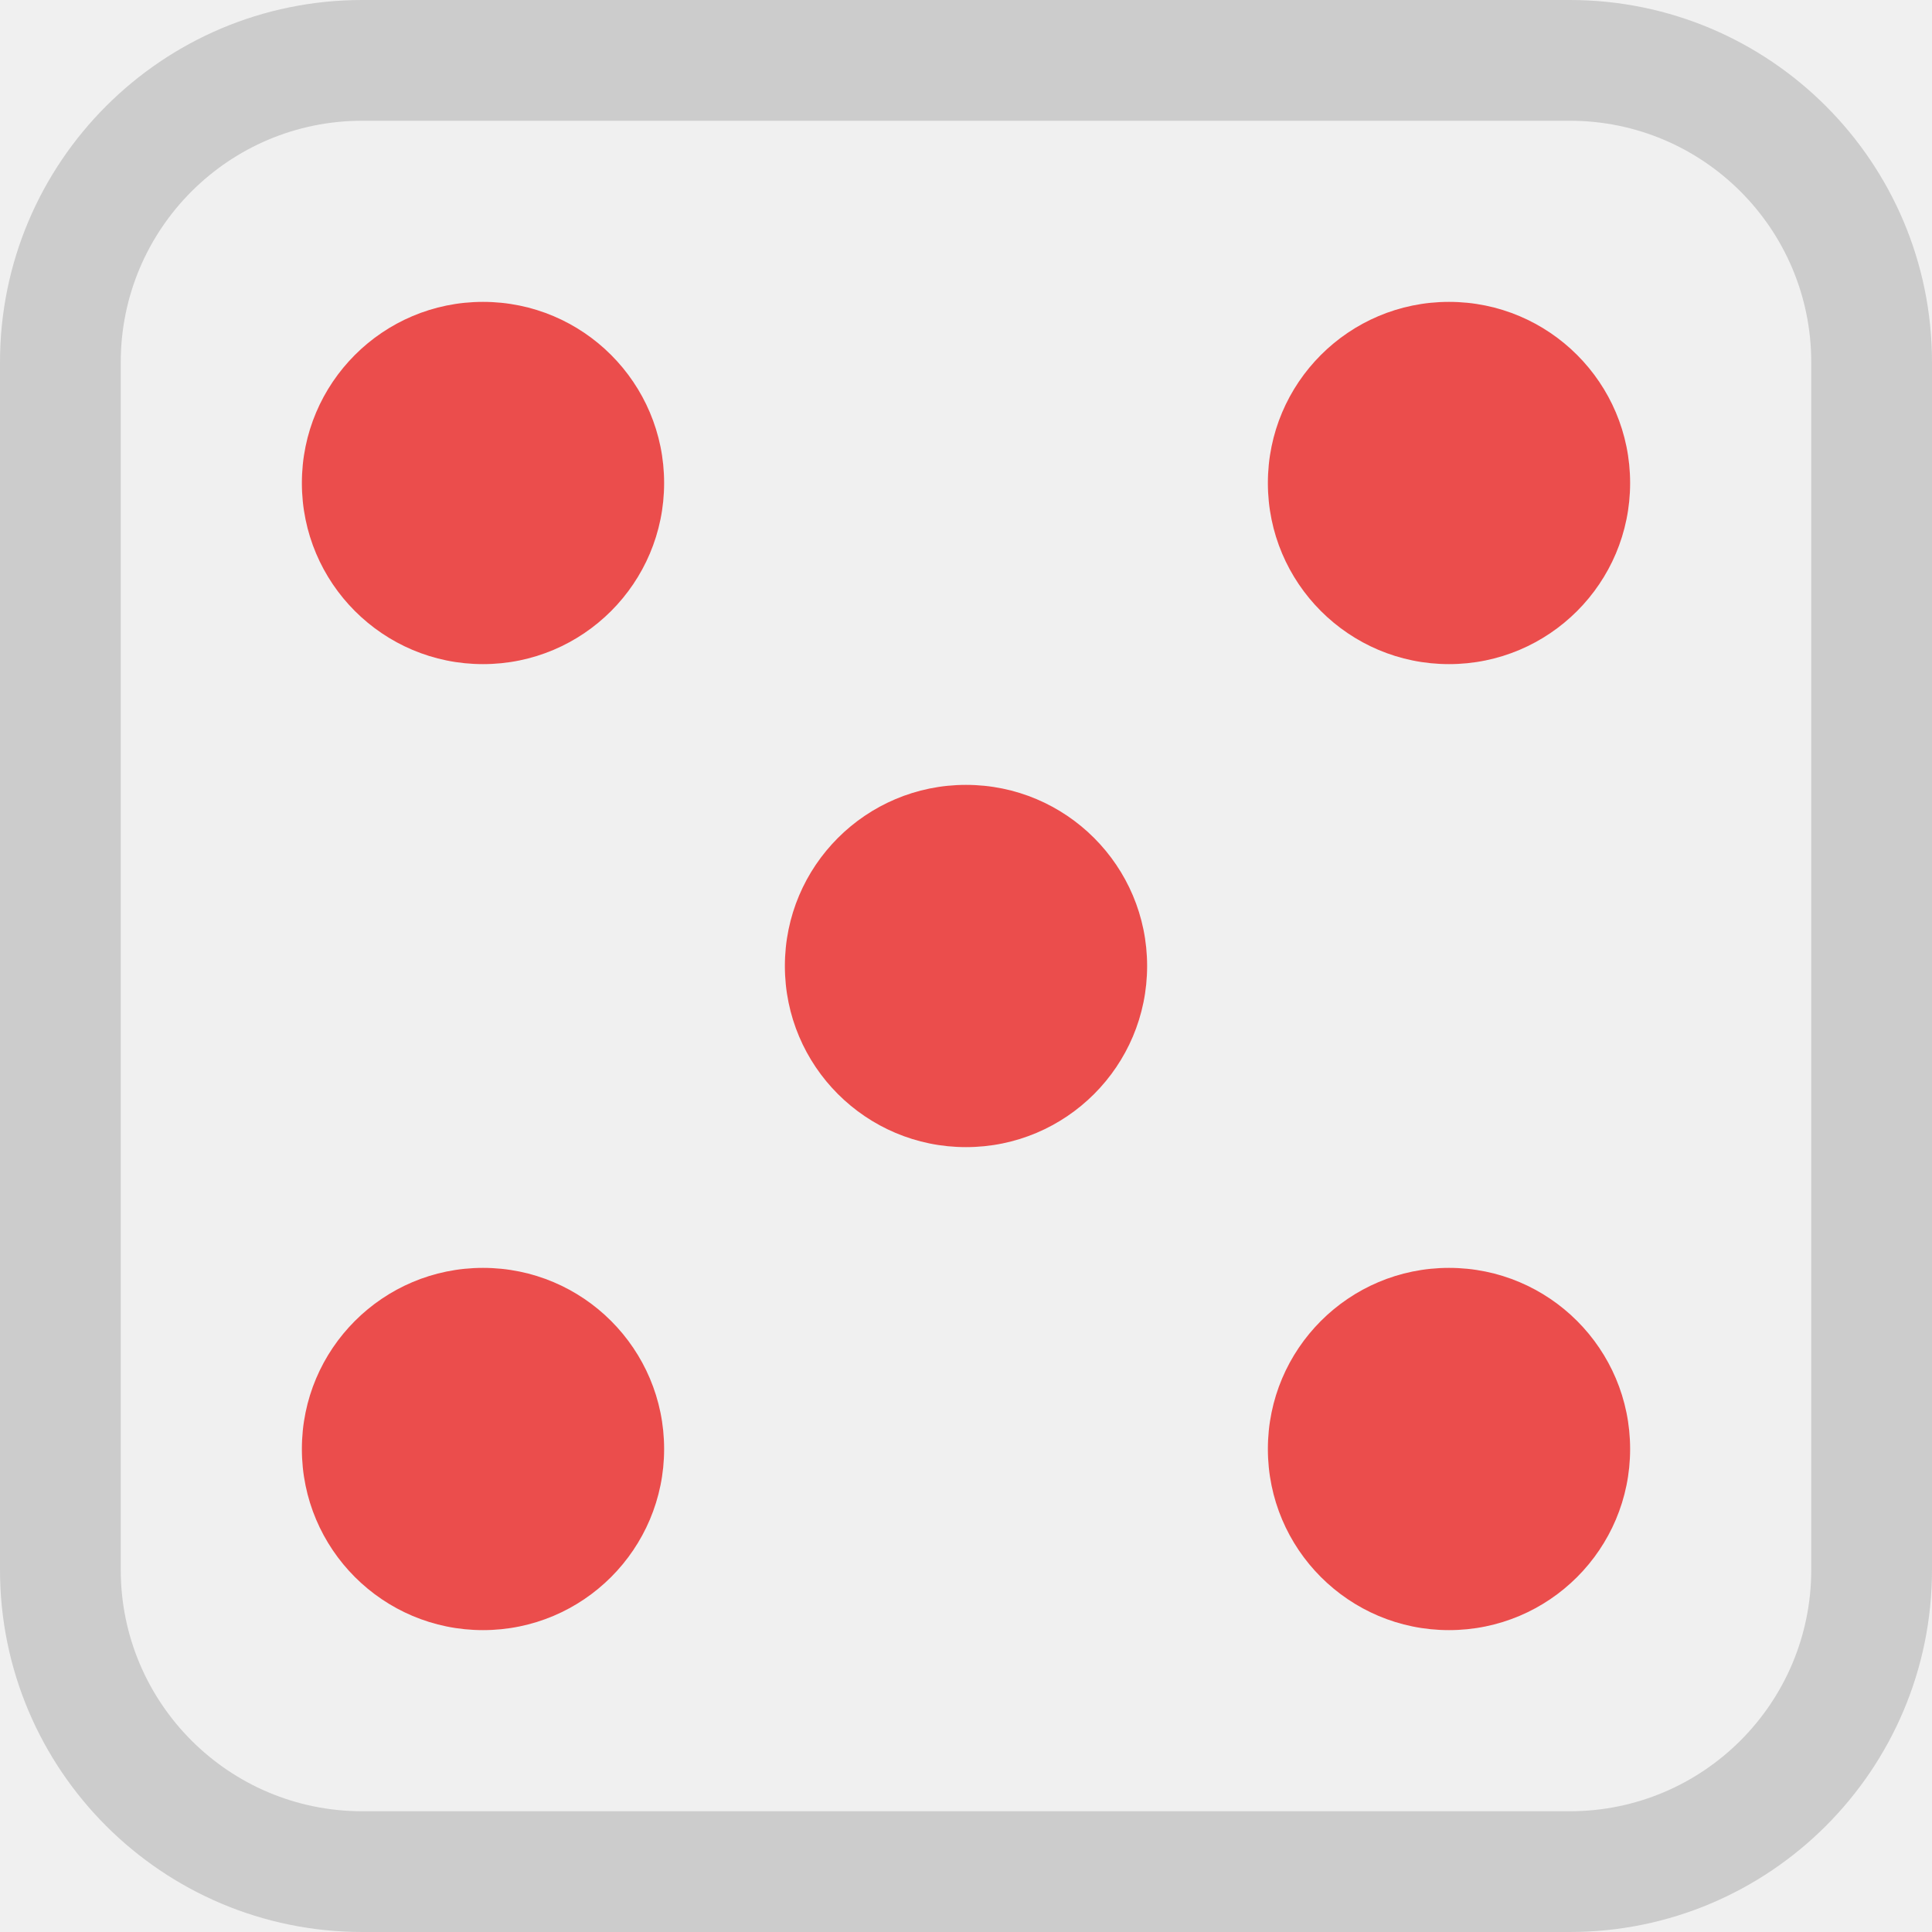
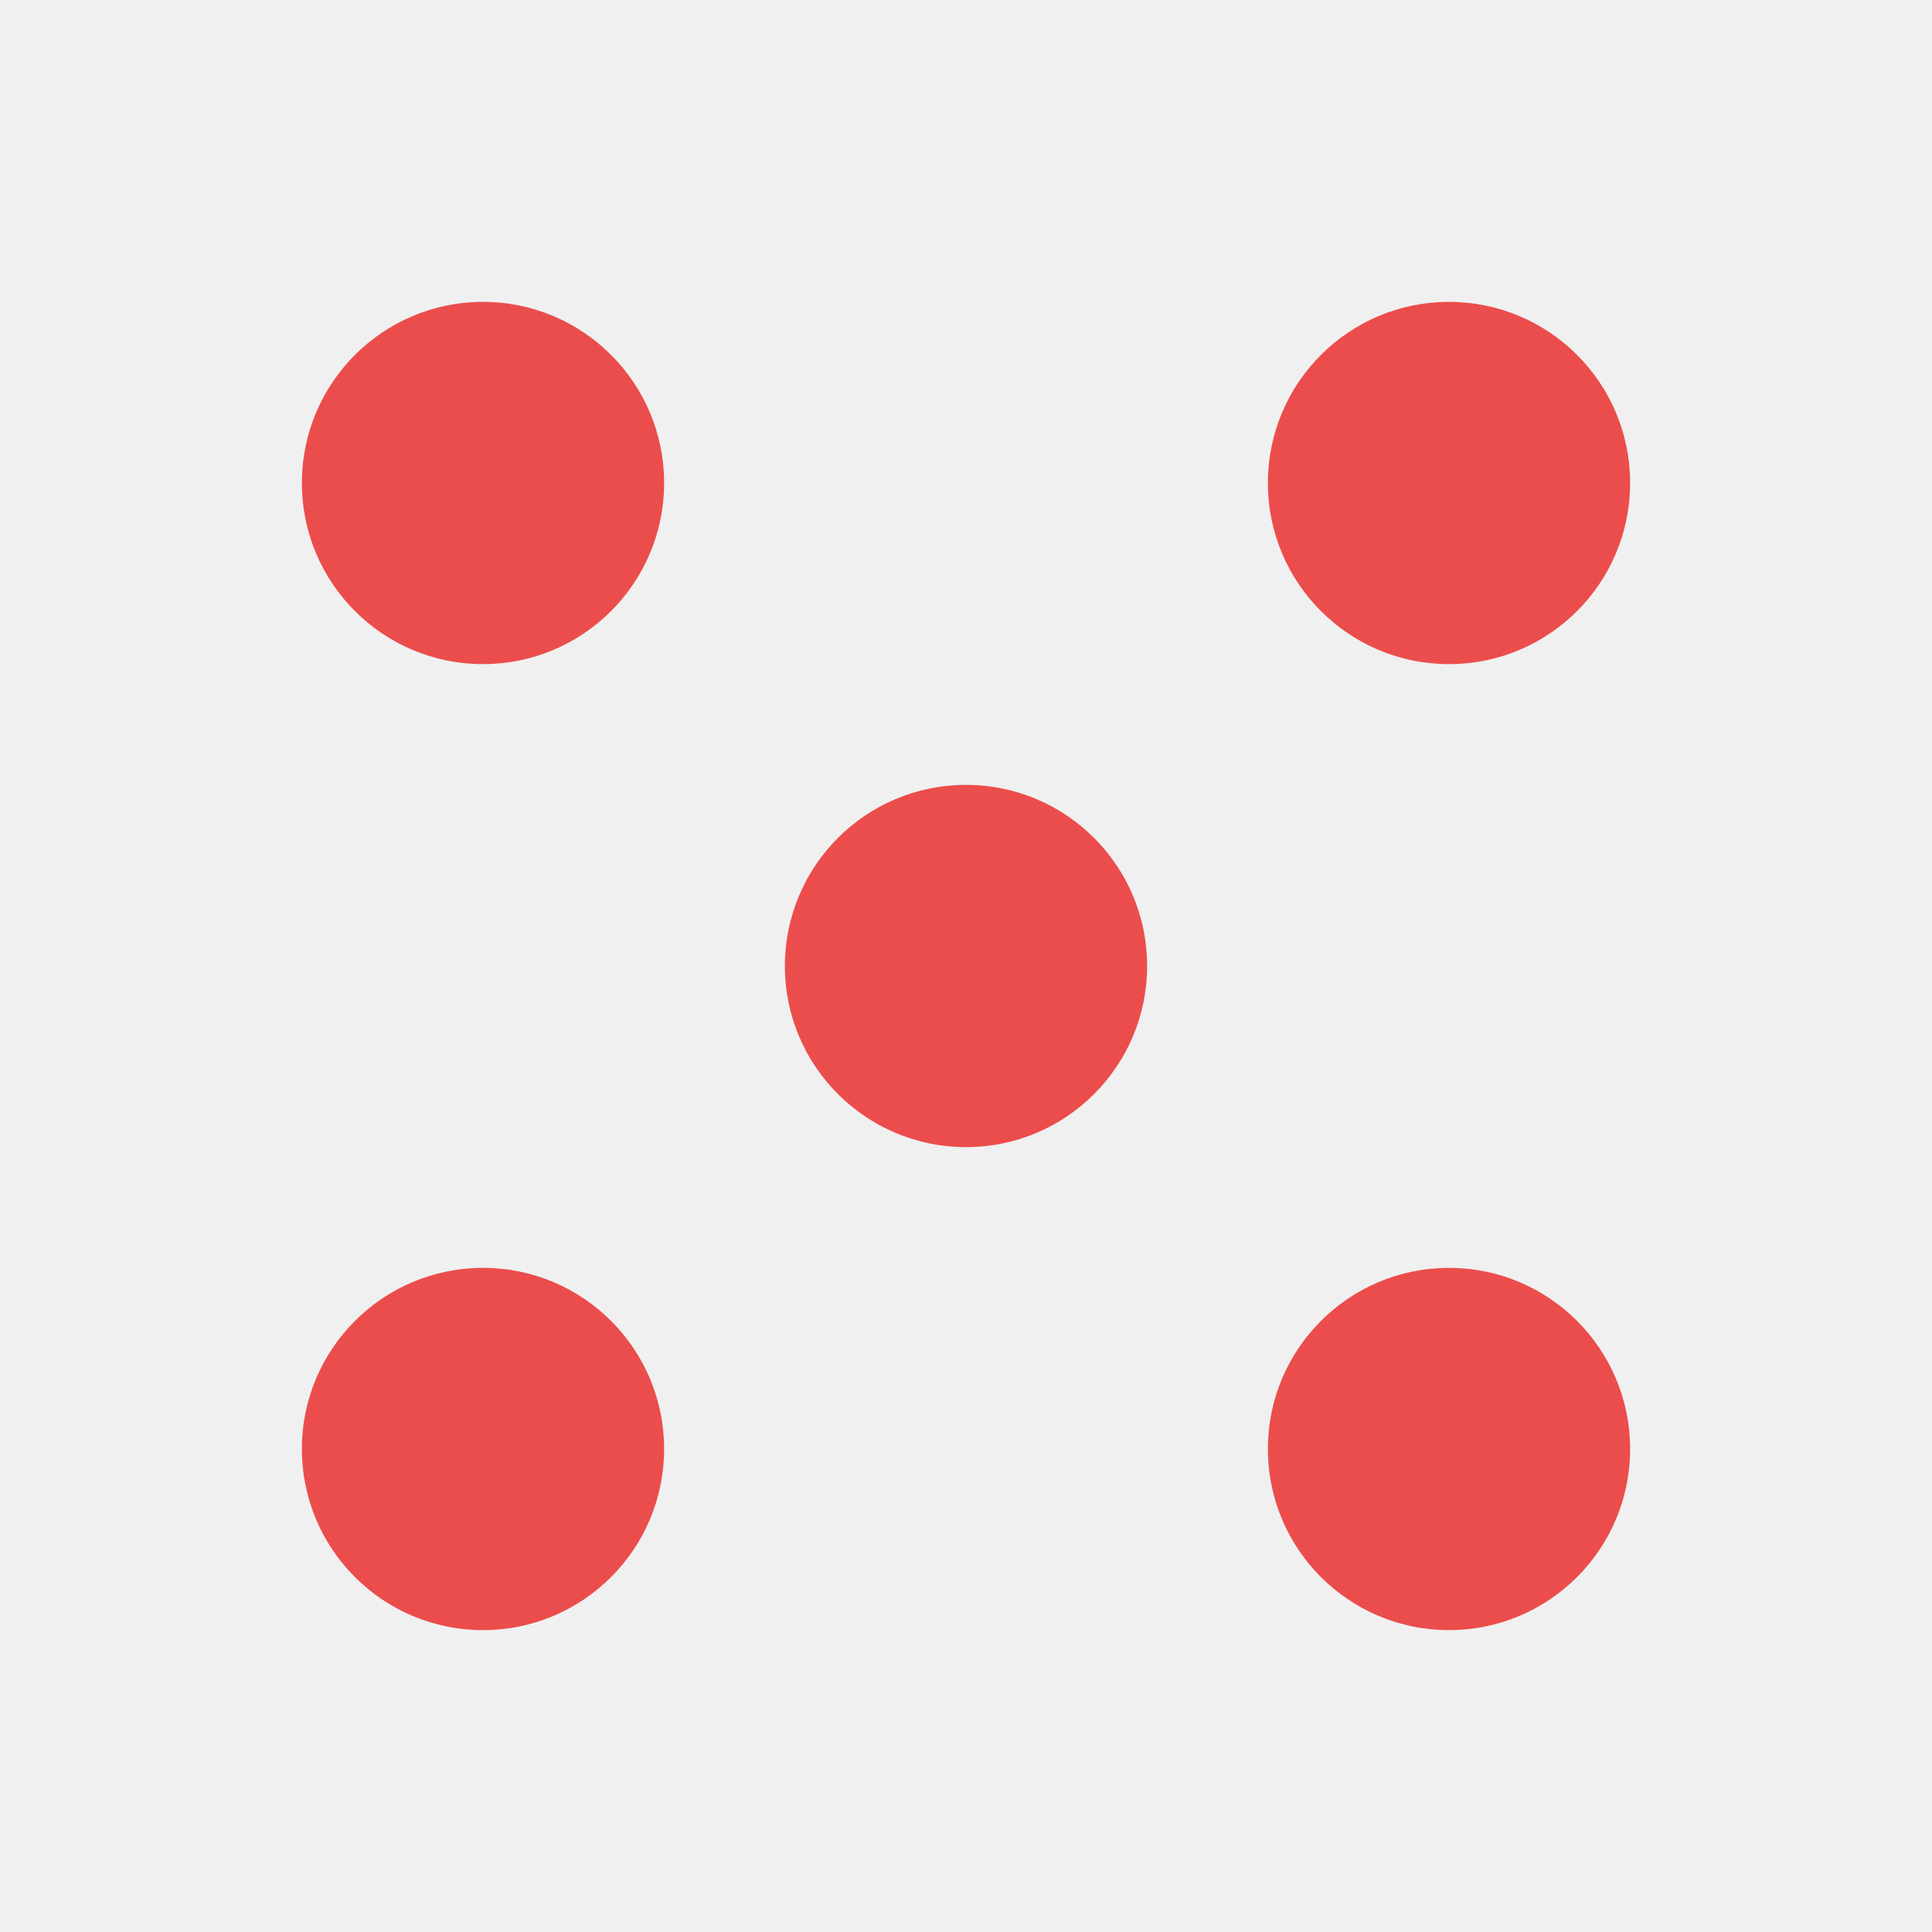
<svg xmlns="http://www.w3.org/2000/svg" width="16" height="16" fill="currentColor" class="bi bi-dice-5" viewBox="0 0 16 16">
-   <path d="M13 1a2 2 0 0 1 2 2v10a2 2 0 0 1-2 2H3a2 2 0 0 1-2-2V3a2 2 0 0 1 2-2h10zM3 0a3 3 0 0 0-3 3v10a3 3 0 0 0 3 3h10a3 3 0 0 0 3-3V3a3 3 0 0 0-3-3H3z" style="fill: rgb(204, 204, 204);" />
+   <rect width="16." height="16" style="fill: #ffffff" />
  <path d="M5.5 4a1.5 1.5 0 1 1-3 0 1.5 1.5 0 0 1 3 0zm8 0a1.5 1.5 0 1 1-3 0 1.5 1.5 0 0 1 3 0zm0 8a1.5 1.5 0 1 1-3 0 1.5 1.5 0 0 1 3 0zm-8 0a1.5 1.5 0 1 1-3 0 1.5 1.5 0 0 1 3 0zm4-4a1.5 1.5 0 1 1-3 0 1.5 1.5 0 0 1 3 0z" style="fill: rgb(235, 77, 76);" />
</svg>
